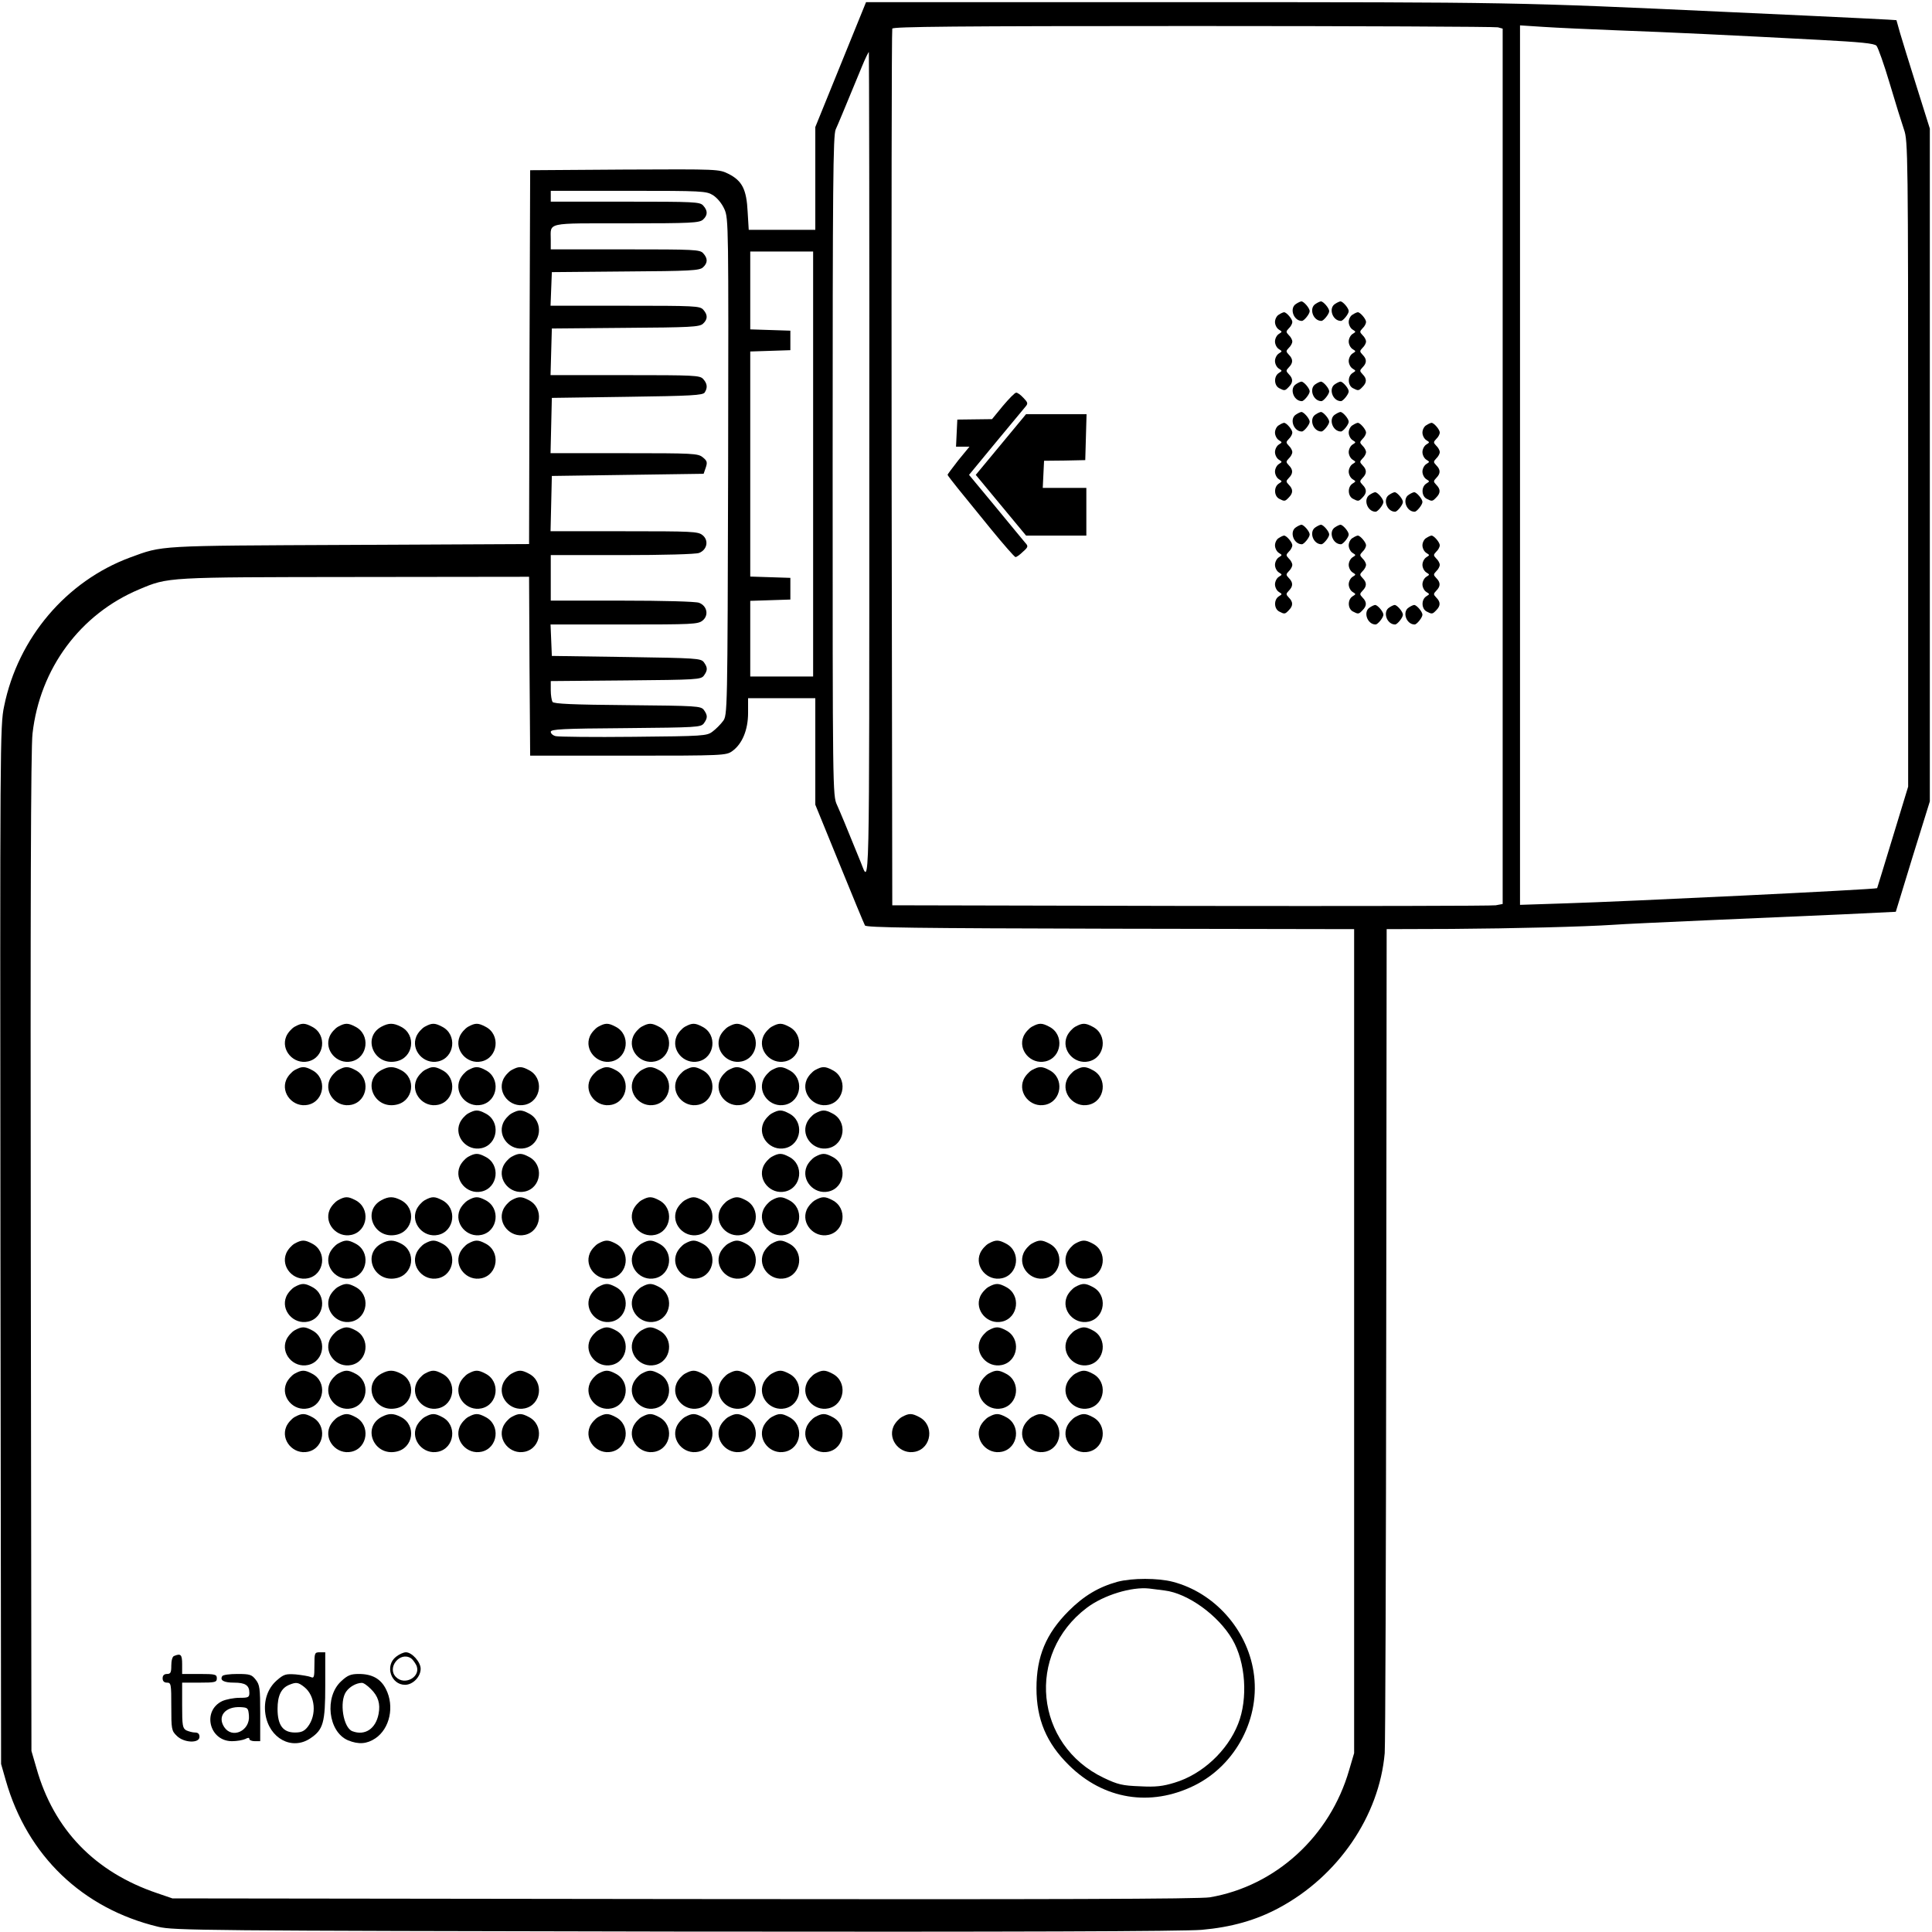
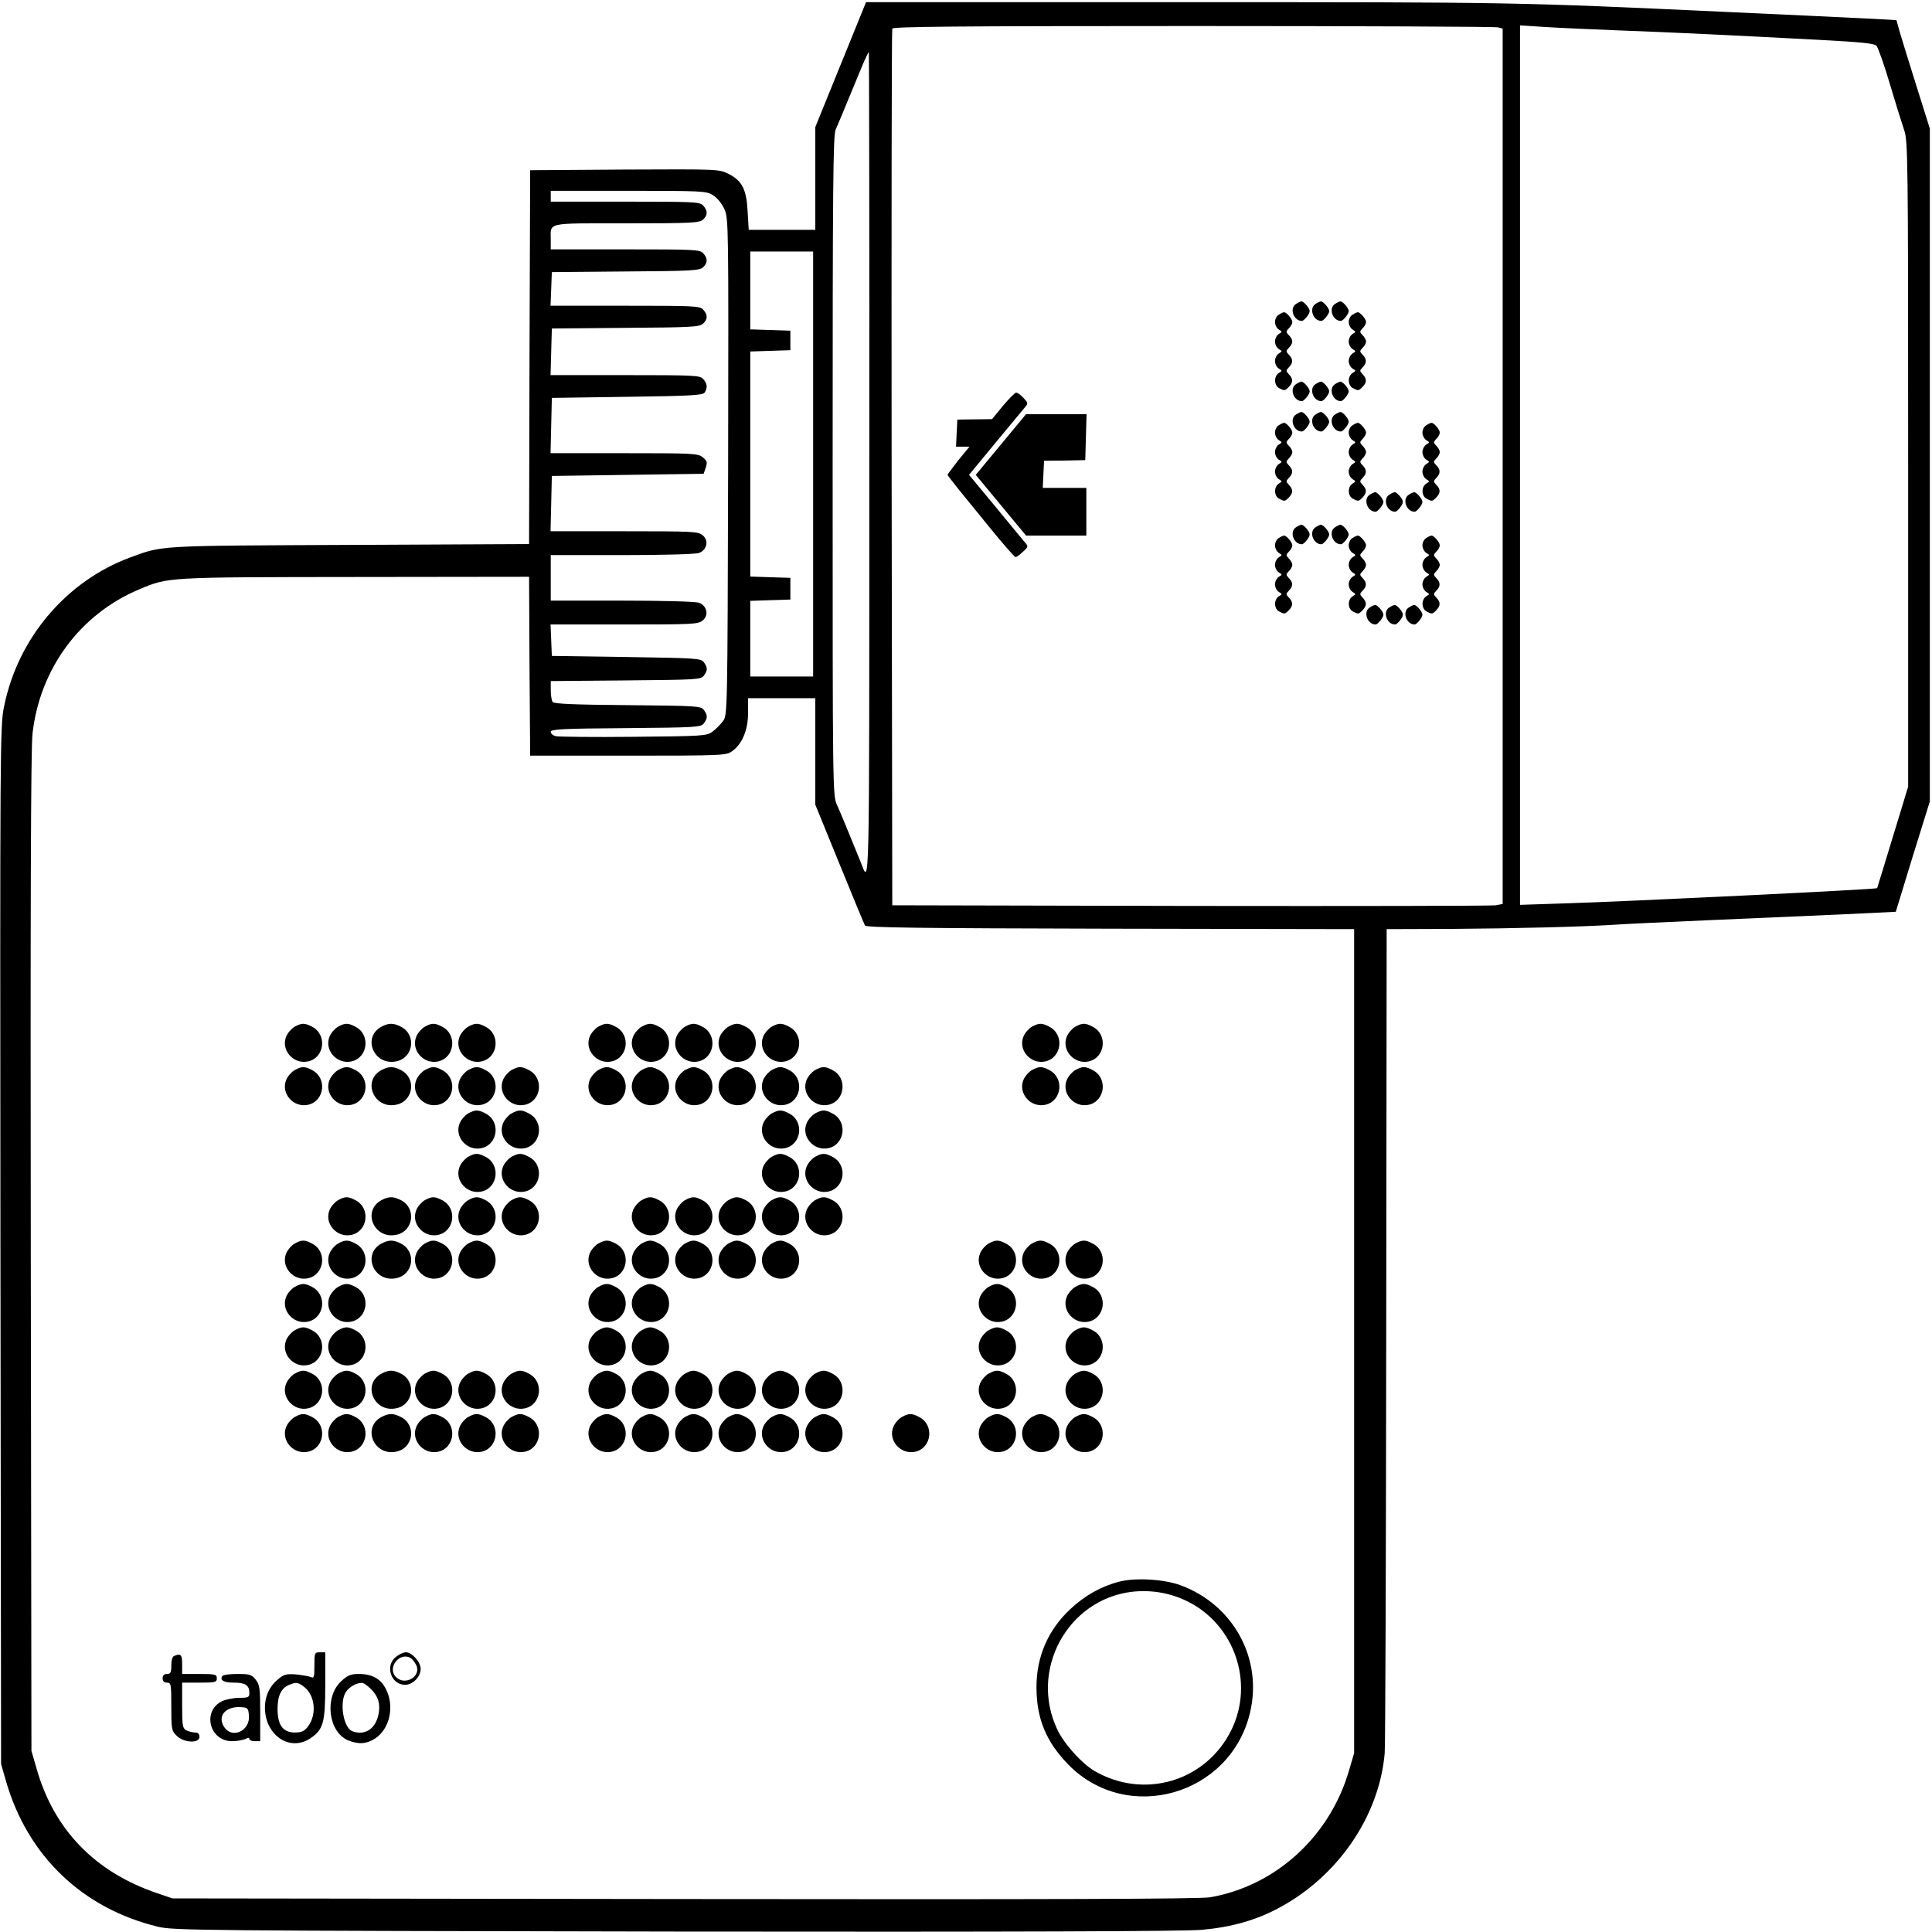
<svg xmlns="http://www.w3.org/2000/svg" version="1.0" width="891pt" height="891pt" viewBox="0 0 891 891" preserveAspectRatio="xMidYMid meet">
  <g transform="translate(0,891) scale(0.1,-0.1)" fill="#000000" stroke="none">
    <path d="M3877 8612 l-117 -288 0 -237 0 -237 -154 0 -153 0 -5 83 c-5 103 -25 143 -88 175 -45 22 -45 22 -480 20 l-435 -3 -3 -862 -2 -862 -828 -4 c-894 -4 -859 -2 -1012 -58 -294 -109 -517 -371 -581 -686 -19 -89 -19 -171 -17 -2485 l3 -2393 22 -77 c99 -346 353 -590 703 -674 71 -17 201 -18 2385 -22 1555 -2 2348 1 2427 8 136 12 250 44 356 101 273 146 463 424 488 714 3 39 6 909 7 1935 l2 1865 300 1 c288 2 608 10 745 19 36 3 232 12 435 21 204 9 482 21 619 27 l249 12 78 255 79 254 0 1552 0 1551 -61 194 c-34 107 -68 219 -77 249 -8 30 -16 56 -16 57 -1 1 -193 11 -786 38 -970 45 -975 45 -2490 45 l-1476 0 -117 -288z m3031 172 l22 -6 0 -2019 0 -2018 -32 -6 c-18 -3 -652 -4 -1408 -3 l-1375 3 -3 2015 c-1 1108 0 2021 3 2028 3 9 290 12 1387 12 761 0 1393 -3 1406 -6z m552 -14 c246 -9 517 -22 933 -44 187 -10 251 -16 261 -27 7 -8 35 -86 61 -174 26 -88 56 -184 66 -213 18 -51 19 -110 19 -1541 l0 -1489 -71 -233 c-39 -129 -72 -235 -72 -235 -6 -6 -1168 -62 -1434 -70 l-213 -7 0 2028 0 2028 108 -7 c59 -4 213 -11 342 -16z m-3451 -2012 c0 -2039 2 -1926 -40 -1823 -68 168 -93 227 -109 263 -20 42 -20 71 -20 1563 0 1303 2 1525 14 1552 13 29 29 67 121 290 15 37 30 67 32 67 1 0 3 -861 2 -1912z m-721 1252 c20 -13 41 -38 53 -65 19 -43 19 -72 17 -1189 -3 -1138 -3 -1145 -24 -1172 -11 -15 -33 -37 -48 -48 -26 -20 -42 -21 -364 -24 -185 -2 -347 0 -359 3 -13 3 -23 12 -23 20 0 12 52 15 346 17 329 3 346 4 360 22 18 25 18 37 0 62 -14 18 -31 19 -352 22 -251 2 -340 6 -346 15 -4 7 -8 31 -8 54 l0 42 346 3 c329 3 346 4 360 22 18 25 18 37 0 62 -14 18 -33 19 -358 24 l-343 5 -3 73 -3 72 339 0 c314 0 341 1 362 18 30 24 21 68 -16 82 -14 6 -167 10 -355 10 l-329 0 0 105 0 105 329 0 c188 0 341 4 355 10 37 14 46 58 16 82 -21 17 -48 18 -361 18 l-340 0 3 128 3 127 350 5 350 5 10 29 c8 24 6 31 -14 47 -22 18 -44 19 -362 19 l-340 0 3 128 3 127 348 5 c294 4 349 7 357 20 14 22 12 41 -7 62 -15 17 -40 18 -360 18 l-344 0 3 108 3 107 339 3 c299 2 342 4 358 19 22 20 23 41 1 65 -15 17 -40 18 -360 18 l-344 0 3 78 3 77 339 3 c299 2 342 4 358 19 22 20 23 41 1 65 -15 17 -40 18 -360 18 l-343 0 0 44 c0 82 -28 76 348 76 298 0 337 2 354 17 22 20 23 41 1 65 -15 17 -40 18 -360 18 l-343 0 0 25 0 25 358 0 c341 0 359 -1 390 -20z m462 -1240 l0 -980 -145 0 -145 0 0 175 0 174 93 3 92 3 0 50 0 50 -92 3 -93 3 0 519 0 519 93 3 92 3 0 45 0 45 -92 3 -93 3 0 179 0 180 145 0 145 0 0 -980z m-1308 -932 l3 -413 452 0 c440 0 452 1 480 21 46 33 73 98 73 176 l0 68 155 0 155 0 0 -245 0 -246 111 -272 c61 -150 114 -278 118 -285 5 -10 238 -13 1131 -15 l1125 -2 0 -1900 0 -1900 -23 -78 c-88 -306 -339 -535 -642 -587 -46 -8 -742 -10 -2425 -8 l-2360 3 -70 24 c-287 97 -477 293 -557 577 l-23 79 -3 2300 c-2 1568 0 2329 8 2392 34 300 220 551 492 665 135 57 125 56 995 57 l803 1 2 -412z" />
    <path d="M5978 7509 c-33 -19 -13 -79 26 -79 10 0 36 32 36 45 0 14 -27 45 -38 45 -4 0 -15 -5 -24 -11z" />
    <path d="M6068 7509 c-33 -19 -13 -79 26 -79 10 0 36 32 36 45 0 14 -27 45 -38 45 -4 0 -15 -5 -24 -11z" />
    <path d="M6158 7509 c-33 -19 -13 -79 26 -79 10 0 36 32 36 45 0 14 -27 45 -38 45 -4 0 -15 -5 -24 -11z" />
    <path d="M5898 7459 c-10 -5 -18 -21 -18 -34 0 -13 8 -29 18 -35 16 -10 16 -10 0 -20 -10 -6 -18 -22 -18 -35 0 -13 8 -29 18 -35 16 -10 16 -10 0 -20 -10 -6 -18 -22 -18 -35 0 -13 8 -29 18 -35 16 -10 16 -10 0 -20 -24 -15 -23 -57 1 -70 25 -13 27 -13 45 6 20 20 20 38 0 58 -14 15 -14 17 0 32 20 20 20 38 0 58 -14 15 -14 17 0 32 9 8 16 22 16 29 0 7 -7 21 -16 29 -14 15 -14 17 0 32 9 8 16 22 16 29 0 14 -27 45 -38 45 -4 0 -15 -5 -24 -11z" />
    <path d="M6238 7459 c-10 -5 -18 -21 -18 -34 0 -13 8 -29 18 -35 16 -10 16 -10 0 -20 -10 -6 -18 -22 -18 -35 0 -13 8 -29 18 -35 16 -10 16 -10 0 -20 -10 -6 -18 -22 -18 -35 0 -13 8 -29 18 -35 16 -10 16 -10 0 -20 -24 -15 -23 -57 1 -70 25 -13 27 -13 45 6 20 20 20 38 0 58 -14 15 -14 17 0 32 20 20 20 38 0 58 -14 15 -14 17 0 32 9 8 16 22 16 29 0 7 -7 21 -16 29 -14 15 -14 17 0 32 9 8 16 22 16 29 0 14 -27 45 -38 45 -4 0 -15 -5 -24 -11z" />
    <path d="M5978 7139 c-33 -19 -13 -79 26 -79 10 0 36 32 36 45 0 14 -27 45 -38 45 -4 0 -15 -5 -24 -11z" />
    <path d="M6068 7139 c-33 -19 -13 -79 26 -79 10 0 36 32 36 45 0 14 -27 45 -38 45 -4 0 -15 -5 -24 -11z" />
    <path d="M6158 7139 c-33 -19 -13 -79 26 -79 10 0 36 32 36 45 0 14 -27 45 -38 45 -4 0 -15 -5 -24 -11z" />
    <path d="M4625 7038 l-50 -61 -80 -1 -80 -1 -3 -62 -3 -63 31 0 31 0 -51 -62 c-27 -35 -50 -65 -50 -68 1 -3 22 -31 48 -63 26 -32 94 -116 152 -187 58 -71 109 -129 113 -129 4 -1 20 10 34 24 25 22 26 26 11 42 -8 10 -70 84 -137 166 l-122 147 122 148 c67 81 129 155 137 165 14 16 13 20 -8 42 -13 14 -28 25 -34 24 -6 0 -33 -28 -61 -61z" />
    <path d="M5978 6999 c-33 -19 -13 -79 26 -79 10 0 36 32 36 45 0 14 -27 45 -38 45 -4 0 -15 -5 -24 -11z" />
    <path d="M6068 6999 c-33 -19 -13 -79 26 -79 10 0 36 32 36 45 0 14 -27 45 -38 45 -4 0 -15 -5 -24 -11z" />
    <path d="M6158 6999 c-33 -19 -13 -79 26 -79 10 0 36 32 36 45 0 14 -27 45 -38 45 -4 0 -15 -5 -24 -11z" />
    <path d="M4616 6860 l-116 -140 116 -140 116 -140 139 0 139 0 0 110 0 110 -100 0 -101 0 3 63 3 62 95 1 95 2 3 106 3 106 -140 0 -139 0 -116 -140z" />
    <path d="M5898 6949 c-10 -5 -18 -21 -18 -34 0 -13 8 -29 18 -35 16 -10 16 -10 0 -20 -10 -6 -18 -22 -18 -35 0 -13 8 -29 18 -35 16 -10 16 -10 0 -20 -10 -6 -18 -22 -18 -35 0 -13 8 -29 18 -35 16 -10 16 -10 0 -20 -24 -15 -23 -57 1 -70 25 -13 27 -13 45 6 20 20 20 38 0 58 -14 15 -14 17 0 32 20 20 20 38 0 58 -14 15 -14 17 0 32 9 8 16 22 16 29 0 7 -7 21 -16 29 -14 15 -14 17 0 32 9 8 16 22 16 29 0 14 -27 45 -38 45 -4 0 -15 -5 -24 -11z" />
    <path d="M6238 6949 c-10 -5 -18 -21 -18 -34 0 -13 8 -29 18 -35 16 -10 16 -10 0 -20 -10 -6 -18 -22 -18 -35 0 -13 8 -29 18 -35 16 -10 16 -10 0 -20 -10 -6 -18 -22 -18 -35 0 -13 8 -29 18 -35 16 -10 16 -10 0 -20 -24 -15 -23 -57 1 -70 25 -13 27 -13 45 6 20 20 20 38 0 58 -14 15 -14 17 0 32 20 20 20 38 0 58 -14 15 -14 17 0 32 9 8 16 22 16 29 0 7 -7 21 -16 29 -14 15 -14 17 0 32 9 8 16 22 16 29 0 14 -27 45 -38 45 -4 0 -15 -5 -24 -11z" />
    <path d="M6578 6949 c-10 -5 -18 -21 -18 -34 0 -13 8 -29 18 -35 16 -10 16 -10 0 -20 -10 -6 -18 -22 -18 -35 0 -13 8 -29 18 -35 16 -10 16 -10 0 -20 -10 -6 -18 -22 -18 -35 0 -13 8 -29 18 -35 16 -10 16 -10 0 -20 -24 -15 -23 -57 1 -70 25 -13 27 -13 45 6 20 20 20 38 0 58 -14 15 -14 17 0 32 20 20 20 38 0 58 -14 15 -14 17 0 32 9 8 16 22 16 29 0 7 -7 21 -16 29 -14 15 -14 17 0 32 9 8 16 22 16 29 0 14 -27 45 -38 45 -4 0 -15 -5 -24 -11z" />
    <path d="M6318 6629 c-33 -19 -13 -79 26 -79 10 0 36 32 36 45 0 14 -27 45 -38 45 -4 0 -15 -5 -24 -11z" />
    <path d="M6408 6629 c-33 -19 -13 -79 26 -79 10 0 36 32 36 45 0 14 -27 45 -38 45 -4 0 -15 -5 -24 -11z" />
    <path d="M6498 6629 c-33 -19 -13 -79 26 -79 10 0 36 32 36 45 0 14 -27 45 -38 45 -4 0 -15 -5 -24 -11z" />
    <path d="M5978 6479 c-33 -19 -13 -79 26 -79 10 0 36 32 36 45 0 14 -27 45 -38 45 -4 0 -15 -5 -24 -11z" />
    <path d="M6068 6479 c-33 -19 -13 -79 26 -79 10 0 36 32 36 45 0 14 -27 45 -38 45 -4 0 -15 -5 -24 -11z" />
    <path d="M6158 6479 c-33 -19 -13 -79 26 -79 10 0 36 32 36 45 0 14 -27 45 -38 45 -4 0 -15 -5 -24 -11z" />
    <path d="M5898 6429 c-10 -5 -18 -21 -18 -34 0 -13 8 -29 18 -35 16 -10 16 -10 0 -20 -10 -6 -18 -22 -18 -35 0 -13 8 -29 18 -35 16 -10 16 -10 0 -20 -10 -6 -18 -22 -18 -35 0 -13 8 -29 18 -35 16 -10 16 -10 0 -20 -24 -15 -23 -57 1 -70 25 -13 27 -13 45 6 20 20 20 38 0 58 -14 15 -14 17 0 32 20 20 20 38 0 58 -14 15 -14 17 0 32 9 8 16 22 16 29 0 7 -7 21 -16 29 -14 15 -14 17 0 32 9 8 16 22 16 29 0 14 -27 45 -38 45 -4 0 -15 -5 -24 -11z" />
    <path d="M6238 6429 c-10 -5 -18 -21 -18 -34 0 -13 8 -29 18 -35 16 -10 16 -10 0 -20 -10 -6 -18 -22 -18 -35 0 -13 8 -29 18 -35 16 -10 16 -10 0 -20 -10 -6 -18 -22 -18 -35 0 -13 8 -29 18 -35 16 -10 16 -10 0 -20 -24 -15 -23 -57 1 -70 25 -13 27 -13 45 6 20 20 20 38 0 58 -14 15 -14 17 0 32 20 20 20 38 0 58 -14 15 -14 17 0 32 9 8 16 22 16 29 0 7 -7 21 -16 29 -14 15 -14 17 0 32 9 8 16 22 16 29 0 14 -27 45 -38 45 -4 0 -15 -5 -24 -11z" />
    <path d="M6578 6429 c-10 -5 -18 -21 -18 -34 0 -13 8 -29 18 -35 16 -10 16 -10 0 -20 -10 -6 -18 -22 -18 -35 0 -13 8 -29 18 -35 16 -10 16 -10 0 -20 -10 -6 -18 -22 -18 -35 0 -13 8 -29 18 -35 16 -10 16 -10 0 -20 -24 -15 -23 -57 1 -70 25 -13 27 -13 45 6 20 20 20 38 0 58 -14 15 -14 17 0 32 20 20 20 38 0 58 -14 15 -14 17 0 32 9 8 16 22 16 29 0 7 -7 21 -16 29 -14 15 -14 17 0 32 9 8 16 22 16 29 0 14 -27 45 -38 45 -4 0 -15 -5 -24 -11z" />
    <path d="M6318 6109 c-33 -19 -13 -79 26 -79 10 0 36 32 36 45 0 14 -27 45 -38 45 -4 0 -15 -5 -24 -11z" />
    <path d="M6408 6109 c-33 -19 -13 -79 26 -79 10 0 36 32 36 45 0 14 -27 45 -38 45 -4 0 -15 -5 -24 -11z" />
    <path d="M6498 6109 c-33 -19 -13 -79 26 -79 10 0 36 32 36 45 0 14 -27 45 -38 45 -4 0 -15 -5 -24 -11z" />
    <path d="M1359 4175 c-14 -8 -32 -28 -39 -45 -26 -62 33 -130 101 -115 76 17 89 124 18 160 -34 18 -47 18 -80 0z" />
    <path d="M1559 4175 c-14 -8 -32 -28 -39 -45 -26 -62 33 -130 101 -115 76 17 89 124 18 160 -34 18 -47 18 -80 0z" />
    <path d="M1759 4175 c-90 -49 -35 -180 67 -160 81 15 96 123 23 160 -35 18 -56 18 -90 0z" />
    <path d="M1959 4175 c-14 -8 -32 -28 -39 -45 -26 -62 33 -130 101 -115 76 17 89 124 18 160 -34 18 -47 18 -80 0z" />
    <path d="M2159 4175 c-14 -8 -32 -28 -39 -45 -26 -62 33 -130 101 -115 76 17 89 124 18 160 -34 18 -47 18 -80 0z" />
    <path d="M2759 4175 c-14 -8 -32 -28 -39 -45 -26 -62 33 -130 101 -115 76 17 89 124 18 160 -34 18 -47 18 -80 0z" />
    <path d="M2959 4175 c-14 -8 -32 -28 -39 -45 -26 -62 33 -130 101 -115 76 17 89 124 18 160 -34 18 -47 18 -80 0z" />
    <path d="M3159 4175 c-14 -8 -32 -28 -39 -45 -26 -62 33 -130 101 -115 76 17 89 124 18 160 -34 18 -47 18 -80 0z" />
    <path d="M3359 4175 c-14 -8 -32 -28 -39 -45 -26 -62 33 -130 101 -115 76 17 89 124 18 160 -34 18 -47 18 -80 0z" />
    <path d="M3559 4175 c-14 -8 -32 -28 -39 -45 -26 -62 33 -130 101 -115 76 17 89 124 18 160 -34 18 -47 18 -80 0z" />
    <path d="M4759 4175 c-14 -8 -32 -28 -39 -45 -26 -62 33 -130 101 -115 76 17 89 124 18 160 -34 18 -47 18 -80 0z" />
    <path d="M4959 4175 c-14 -8 -32 -28 -39 -45 -26 -62 33 -130 101 -115 76 17 89 124 18 160 -34 18 -47 18 -80 0z" />
    <path d="M1359 3975 c-14 -8 -32 -28 -39 -45 -26 -62 33 -130 101 -115 76 17 89 124 18 160 -34 18 -47 18 -80 0z" />
    <path d="M1559 3975 c-14 -8 -32 -28 -39 -45 -26 -62 33 -130 101 -115 76 17 89 124 18 160 -34 18 -47 18 -80 0z" />
    <path d="M1759 3975 c-90 -49 -35 -180 67 -160 81 15 96 123 23 160 -35 18 -56 18 -90 0z" />
    <path d="M1959 3975 c-14 -8 -32 -28 -39 -45 -26 -62 33 -130 101 -115 76 17 89 124 18 160 -34 18 -47 18 -80 0z" />
    <path d="M2159 3975 c-14 -8 -32 -28 -39 -45 -26 -62 33 -130 101 -115 76 17 89 124 18 160 -34 18 -47 18 -80 0z" />
    <path d="M2359 3975 c-14 -8 -32 -28 -39 -45 -26 -62 33 -130 101 -115 76 17 89 124 18 160 -34 18 -47 18 -80 0z" />
    <path d="M2759 3975 c-14 -8 -32 -28 -39 -45 -26 -62 33 -130 101 -115 76 17 89 124 18 160 -34 18 -47 18 -80 0z" />
    <path d="M2959 3975 c-14 -8 -32 -28 -39 -45 -26 -62 33 -130 101 -115 76 17 89 124 18 160 -34 18 -47 18 -80 0z" />
    <path d="M3159 3975 c-14 -8 -32 -28 -39 -45 -26 -62 33 -130 101 -115 76 17 89 124 18 160 -34 18 -47 18 -80 0z" />
    <path d="M3359 3975 c-14 -8 -32 -28 -39 -45 -26 -62 33 -130 101 -115 76 17 89 124 18 160 -34 18 -47 18 -80 0z" />
    <path d="M3559 3975 c-14 -8 -32 -28 -39 -45 -26 -62 33 -130 101 -115 76 17 89 124 18 160 -34 18 -47 18 -80 0z" />
    <path d="M3759 3975 c-14 -8 -32 -28 -39 -45 -26 -62 33 -130 101 -115 76 17 89 124 18 160 -34 18 -47 18 -80 0z" />
    <path d="M4759 3975 c-14 -8 -32 -28 -39 -45 -26 -62 33 -130 101 -115 76 17 89 124 18 160 -34 18 -47 18 -80 0z" />
    <path d="M4959 3975 c-14 -8 -32 -28 -39 -45 -26 -62 33 -130 101 -115 76 17 89 124 18 160 -34 18 -47 18 -80 0z" />
    <path d="M2159 3775 c-14 -8 -32 -28 -39 -45 -26 -62 33 -130 101 -115 76 17 89 124 18 160 -34 18 -47 18 -80 0z" />
    <path d="M2359 3775 c-14 -8 -32 -28 -39 -45 -26 -62 33 -130 101 -115 76 17 89 124 18 160 -34 18 -47 18 -80 0z" />
    <path d="M3559 3775 c-14 -8 -32 -28 -39 -45 -26 -62 33 -130 101 -115 76 17 89 124 18 160 -34 18 -47 18 -80 0z" />
    <path d="M3759 3775 c-14 -8 -32 -28 -39 -45 -26 -62 33 -130 101 -115 76 17 89 124 18 160 -34 18 -47 18 -80 0z" />
    <path d="M2159 3575 c-14 -8 -32 -28 -39 -45 -26 -62 33 -130 101 -115 76 17 89 124 18 160 -34 18 -47 18 -80 0z" />
    <path d="M2359 3575 c-14 -8 -32 -28 -39 -45 -26 -62 33 -130 101 -115 76 17 89 124 18 160 -34 18 -47 18 -80 0z" />
    <path d="M3559 3575 c-14 -8 -32 -28 -39 -45 -26 -62 33 -130 101 -115 76 17 89 124 18 160 -34 18 -47 18 -80 0z" />
    <path d="M3759 3575 c-14 -8 -32 -28 -39 -45 -26 -62 33 -130 101 -115 76 17 89 124 18 160 -34 18 -47 18 -80 0z" />
    <path d="M1559 3375 c-14 -8 -32 -28 -39 -45 -26 -62 33 -130 101 -115 76 17 89 124 18 160 -34 18 -47 18 -80 0z" />
    <path d="M1759 3375 c-90 -49 -35 -180 67 -160 81 15 96 123 23 160 -35 18 -56 18 -90 0z" />
    <path d="M1959 3375 c-14 -8 -32 -28 -39 -45 -26 -62 33 -130 101 -115 76 17 89 124 18 160 -34 18 -47 18 -80 0z" />
    <path d="M2159 3375 c-14 -8 -32 -28 -39 -45 -26 -62 33 -130 101 -115 76 17 89 124 18 160 -34 18 -47 18 -80 0z" />
    <path d="M2359 3375 c-14 -8 -32 -28 -39 -45 -26 -62 33 -130 101 -115 76 17 89 124 18 160 -34 18 -47 18 -80 0z" />
    <path d="M2959 3375 c-14 -8 -32 -28 -39 -45 -26 -62 33 -130 101 -115 76 17 89 124 18 160 -34 18 -47 18 -80 0z" />
    <path d="M3159 3375 c-14 -8 -32 -28 -39 -45 -26 -62 33 -130 101 -115 76 17 89 124 18 160 -34 18 -47 18 -80 0z" />
    <path d="M3359 3375 c-14 -8 -32 -28 -39 -45 -26 -62 33 -130 101 -115 76 17 89 124 18 160 -34 18 -47 18 -80 0z" />
    <path d="M3559 3375 c-14 -8 -32 -28 -39 -45 -26 -62 33 -130 101 -115 76 17 89 124 18 160 -34 18 -47 18 -80 0z" />
    <path d="M3759 3375 c-14 -8 -32 -28 -39 -45 -26 -62 33 -130 101 -115 76 17 89 124 18 160 -34 18 -47 18 -80 0z" />
    <path d="M1359 3175 c-14 -8 -32 -28 -39 -45 -26 -62 33 -130 101 -115 76 17 89 124 18 160 -34 18 -47 18 -80 0z" />
    <path d="M1559 3175 c-14 -8 -32 -28 -39 -45 -26 -62 33 -130 101 -115 76 17 89 124 18 160 -34 18 -47 18 -80 0z" />
    <path d="M1759 3175 c-90 -49 -35 -180 67 -160 81 15 96 123 23 160 -35 18 -56 18 -90 0z" />
    <path d="M1959 3175 c-14 -8 -32 -28 -39 -45 -26 -62 33 -130 101 -115 76 17 89 124 18 160 -34 18 -47 18 -80 0z" />
    <path d="M2159 3175 c-14 -8 -32 -28 -39 -45 -26 -62 33 -130 101 -115 76 17 89 124 18 160 -34 18 -47 18 -80 0z" />
    <path d="M2759 3175 c-14 -8 -32 -28 -39 -45 -26 -62 33 -130 101 -115 76 17 89 124 18 160 -34 18 -47 18 -80 0z" />
    <path d="M2959 3175 c-14 -8 -32 -28 -39 -45 -26 -62 33 -130 101 -115 76 17 89 124 18 160 -34 18 -47 18 -80 0z" />
    <path d="M3159 3175 c-14 -8 -32 -28 -39 -45 -26 -62 33 -130 101 -115 76 17 89 124 18 160 -34 18 -47 18 -80 0z" />
    <path d="M3359 3175 c-14 -8 -32 -28 -39 -45 -26 -62 33 -130 101 -115 76 17 89 124 18 160 -34 18 -47 18 -80 0z" />
    <path d="M3559 3175 c-14 -8 -32 -28 -39 -45 -26 -62 33 -130 101 -115 76 17 89 124 18 160 -34 18 -47 18 -80 0z" />
    <path d="M4559 3175 c-14 -8 -32 -28 -39 -45 -26 -62 33 -130 101 -115 76 17 89 124 18 160 -34 18 -47 18 -80 0z" />
    <path d="M4759 3175 c-14 -8 -32 -28 -39 -45 -26 -62 33 -130 101 -115 76 17 89 124 18 160 -34 18 -47 18 -80 0z" />
    <path d="M4959 3175 c-14 -8 -32 -28 -39 -45 -26 -62 33 -130 101 -115 76 17 89 124 18 160 -34 18 -47 18 -80 0z" />
    <path d="M1359 2975 c-14 -8 -32 -28 -39 -45 -26 -62 33 -130 101 -115 76 17 89 124 18 160 -34 18 -47 18 -80 0z" />
    <path d="M1559 2975 c-14 -8 -32 -28 -39 -45 -26 -62 33 -130 101 -115 76 17 89 124 18 160 -34 18 -47 18 -80 0z" />
    <path d="M2759 2975 c-14 -8 -32 -28 -39 -45 -26 -62 33 -130 101 -115 76 17 89 124 18 160 -34 18 -47 18 -80 0z" />
    <path d="M2959 2975 c-14 -8 -32 -28 -39 -45 -26 -62 33 -130 101 -115 76 17 89 124 18 160 -34 18 -47 18 -80 0z" />
    <path d="M4559 2975 c-14 -8 -32 -28 -39 -45 -26 -62 33 -130 101 -115 76 17 89 124 18 160 -34 18 -47 18 -80 0z" />
    <path d="M4959 2975 c-14 -8 -32 -28 -39 -45 -26 -62 33 -130 101 -115 76 17 89 124 18 160 -34 18 -47 18 -80 0z" />
    <path d="M1359 2775 c-14 -8 -32 -28 -39 -45 -26 -62 33 -130 101 -115 76 17 89 124 18 160 -34 18 -47 18 -80 0z" />
    <path d="M1559 2775 c-14 -8 -32 -28 -39 -45 -26 -62 33 -130 101 -115 76 17 89 124 18 160 -34 18 -47 18 -80 0z" />
    <path d="M2759 2775 c-14 -8 -32 -28 -39 -45 -26 -62 33 -130 101 -115 76 17 89 124 18 160 -34 18 -47 18 -80 0z" />
    <path d="M2959 2775 c-14 -8 -32 -28 -39 -45 -26 -62 33 -130 101 -115 76 17 89 124 18 160 -34 18 -47 18 -80 0z" />
    <path d="M4559 2775 c-14 -8 -32 -28 -39 -45 -26 -62 33 -130 101 -115 76 17 89 124 18 160 -34 18 -47 18 -80 0z" />
    <path d="M4959 2775 c-14 -8 -32 -28 -39 -45 -26 -62 33 -130 101 -115 76 17 89 124 18 160 -34 18 -47 18 -80 0z" />
    <path d="M1359 2575 c-14 -8 -32 -28 -39 -45 -26 -62 33 -130 101 -115 76 17 89 124 18 160 -34 18 -47 18 -80 0z" />
    <path d="M1559 2575 c-14 -8 -32 -28 -39 -45 -26 -62 33 -130 101 -115 76 17 89 124 18 160 -34 18 -47 18 -80 0z" />
    <path d="M1759 2575 c-90 -49 -35 -180 67 -160 81 15 96 123 23 160 -35 18 -56 18 -90 0z" />
    <path d="M1959 2575 c-14 -8 -32 -28 -39 -45 -26 -62 33 -130 101 -115 76 17 89 124 18 160 -34 18 -47 18 -80 0z" />
    <path d="M2159 2575 c-14 -8 -32 -28 -39 -45 -26 -62 33 -130 101 -115 76 17 89 124 18 160 -34 18 -47 18 -80 0z" />
    <path d="M2359 2575 c-14 -8 -32 -28 -39 -45 -26 -62 33 -130 101 -115 76 17 89 124 18 160 -34 18 -47 18 -80 0z" />
    <path d="M2759 2575 c-14 -8 -32 -28 -39 -45 -26 -62 33 -130 101 -115 76 17 89 124 18 160 -34 18 -47 18 -80 0z" />
    <path d="M2959 2575 c-14 -8 -32 -28 -39 -45 -26 -62 33 -130 101 -115 76 17 89 124 18 160 -34 18 -47 18 -80 0z" />
    <path d="M3159 2575 c-14 -8 -32 -28 -39 -45 -26 -62 33 -130 101 -115 76 17 89 124 18 160 -34 18 -47 18 -80 0z" />
    <path d="M3359 2575 c-14 -8 -32 -28 -39 -45 -26 -62 33 -130 101 -115 76 17 89 124 18 160 -34 18 -47 18 -80 0z" />
    <path d="M3559 2575 c-14 -8 -32 -28 -39 -45 -26 -62 33 -130 101 -115 76 17 89 124 18 160 -34 18 -47 18 -80 0z" />
    <path d="M3759 2575 c-14 -8 -32 -28 -39 -45 -26 -62 33 -130 101 -115 76 17 89 124 18 160 -34 18 -47 18 -80 0z" />
    <path d="M4559 2575 c-14 -8 -32 -28 -39 -45 -26 -62 33 -130 101 -115 76 17 89 124 18 160 -34 18 -47 18 -80 0z" />
    <path d="M4959 2575 c-14 -8 -32 -28 -39 -45 -26 -62 33 -130 101 -115 76 17 89 124 18 160 -34 18 -47 18 -80 0z" />
    <path d="M1359 2375 c-14 -8 -32 -28 -39 -45 -26 -62 33 -130 101 -115 76 17 89 124 18 160 -34 18 -47 18 -80 0z" />
    <path d="M1559 2375 c-14 -8 -32 -28 -39 -45 -26 -62 33 -130 101 -115 76 17 89 124 18 160 -34 18 -47 18 -80 0z" />
    <path d="M1759 2375 c-90 -49 -35 -180 67 -160 81 15 96 123 23 160 -35 18 -56 18 -90 0z" />
    <path d="M1959 2375 c-14 -8 -32 -28 -39 -45 -26 -62 33 -130 101 -115 76 17 89 124 18 160 -34 18 -47 18 -80 0z" />
    <path d="M2159 2375 c-14 -8 -32 -28 -39 -45 -26 -62 33 -130 101 -115 76 17 89 124 18 160 -34 18 -47 18 -80 0z" />
    <path d="M2359 2375 c-14 -8 -32 -28 -39 -45 -26 -62 33 -130 101 -115 76 17 89 124 18 160 -34 18 -47 18 -80 0z" />
    <path d="M2759 2375 c-14 -8 -32 -28 -39 -45 -26 -62 33 -130 101 -115 76 17 89 124 18 160 -34 18 -47 18 -80 0z" />
    <path d="M2959 2375 c-14 -8 -32 -28 -39 -45 -26 -62 33 -130 101 -115 76 17 89 124 18 160 -34 18 -47 18 -80 0z" />
    <path d="M3159 2375 c-14 -8 -32 -28 -39 -45 -26 -62 33 -130 101 -115 76 17 89 124 18 160 -34 18 -47 18 -80 0z" />
    <path d="M3359 2375 c-14 -8 -32 -28 -39 -45 -26 -62 33 -130 101 -115 76 17 89 124 18 160 -34 18 -47 18 -80 0z" />
    <path d="M3559 2375 c-14 -8 -32 -28 -39 -45 -26 -62 33 -130 101 -115 76 17 89 124 18 160 -34 18 -47 18 -80 0z" />
    <path d="M3759 2375 c-14 -8 -32 -28 -39 -45 -26 -62 33 -130 101 -115 76 17 89 124 18 160 -34 18 -47 18 -80 0z" />
    <path d="M4159 2375 c-14 -8 -32 -28 -39 -45 -26 -62 33 -130 101 -115 76 17 89 124 18 160 -34 18 -47 18 -80 0z" />
    <path d="M4559 2375 c-14 -8 -32 -28 -39 -45 -26 -62 33 -130 101 -115 76 17 89 124 18 160 -34 18 -47 18 -80 0z" />
    <path d="M4759 2375 c-14 -8 -32 -28 -39 -45 -26 -62 33 -130 101 -115 76 17 89 124 18 160 -34 18 -47 18 -80 0z" />
    <path d="M4959 2375 c-14 -8 -32 -28 -39 -45 -26 -62 33 -130 101 -115 76 17 89 124 18 160 -34 18 -47 18 -80 0z" />
-     <path d="M5153 1615 c-86 -24 -154 -64 -224 -134 -105 -105 -149 -210 -149 -357 0 -143 46 -253 150 -355 160 -158 375 -193 577 -94 194 95 308 315 274 526 -31 196 -181 364 -372 414 -68 18 -188 18 -256 0z m218 -40 c107 -13 247 -114 312 -225 62 -106 73 -274 27 -390 -49 -125 -166 -233 -292 -271 -55 -17 -88 -21 -161 -17 -81 3 -102 8 -167 39 -318 152 -360 571 -78 784 78 59 207 98 288 89 14 -2 46 -6 71 -9z" />
+     <path d="M5163 1616 c-83 -21 -160 -64 -227 -127 -102 -95 -156 -219 -156 -359 0 -145 44 -252 146 -357 272 -279 749 -143 839 239 59 249 -77 497 -320 587 -75 28 -208 36 -282 17z m313 -91 c217 -107 309 -374 204 -591 -116 -239 -403 -325 -633 -191 -59 35 -140 125 -171 191 -130 274 47 599 344 635 89 10 177 -5 256 -44z" />
    <path d="M1450 1229 c0 -55 -2 -60 -17 -53 -10 4 -41 9 -69 12 -46 3 -55 1 -88 -28 -42 -37 -61 -94 -52 -155 17 -112 122 -169 207 -112 60 40 69 72 69 245 l0 152 -25 0 c-24 0 -25 -3 -25 -61z m-47 -99 c51 -40 59 -129 16 -184 -16 -20 -29 -26 -59 -26 -55 0 -80 34 -80 109 0 61 17 96 54 111 32 13 41 12 69 -10z" />
    <path d="M1826 1269 c-52 -41 -23 -129 42 -129 36 0 72 37 72 74 0 31 -40 76 -68 76 -11 0 -31 -9 -46 -21z m70 -7 c6 -4 16 -17 23 -30 27 -52 -51 -99 -93 -56 -43 43 19 120 70 86z" />
    <path d="M803 1273 c-8 -2 -13 -22 -13 -44 0 -32 -3 -39 -20 -39 -13 0 -20 -7 -20 -20 0 -13 7 -20 20 -20 19 0 20 -7 20 -110 0 -104 1 -112 25 -135 32 -33 105 -36 105 -5 0 14 -7 20 -21 20 -11 0 -29 5 -40 10 -17 10 -19 22 -19 115 l0 105 80 0 c73 0 80 2 80 20 0 18 -7 20 -80 20 l-80 0 0 45 c0 44 -6 51 -37 38z" />
    <path d="M1025 1180 c-12 -19 7 -30 54 -30 52 0 71 -12 71 -47 0 -21 -5 -23 -46 -23 -25 0 -61 -7 -79 -15 -94 -45 -60 -185 45 -185 23 0 50 5 61 10 13 7 19 7 19 0 0 -5 11 -10 25 -10 l25 0 0 129 c0 115 -2 131 -21 155 -18 23 -27 26 -84 26 -35 0 -67 -4 -70 -10z m123 -182 c6 -70 -77 -109 -114 -53 -33 50 5 96 76 92 33 -2 35 -4 38 -39z" />
    <path d="M1574 1157 c-79 -72 -61 -234 31 -273 49 -20 87 -17 126 9 67 45 89 148 49 227 -24 48 -64 70 -125 70 -37 0 -52 -6 -81 -33z m136 -36 c34 -33 45 -68 36 -115 -13 -69 -63 -102 -121 -80 -42 16 -61 136 -29 182 16 23 46 40 72 41 8 1 26 -12 42 -28z" />
  </g>
</svg>
